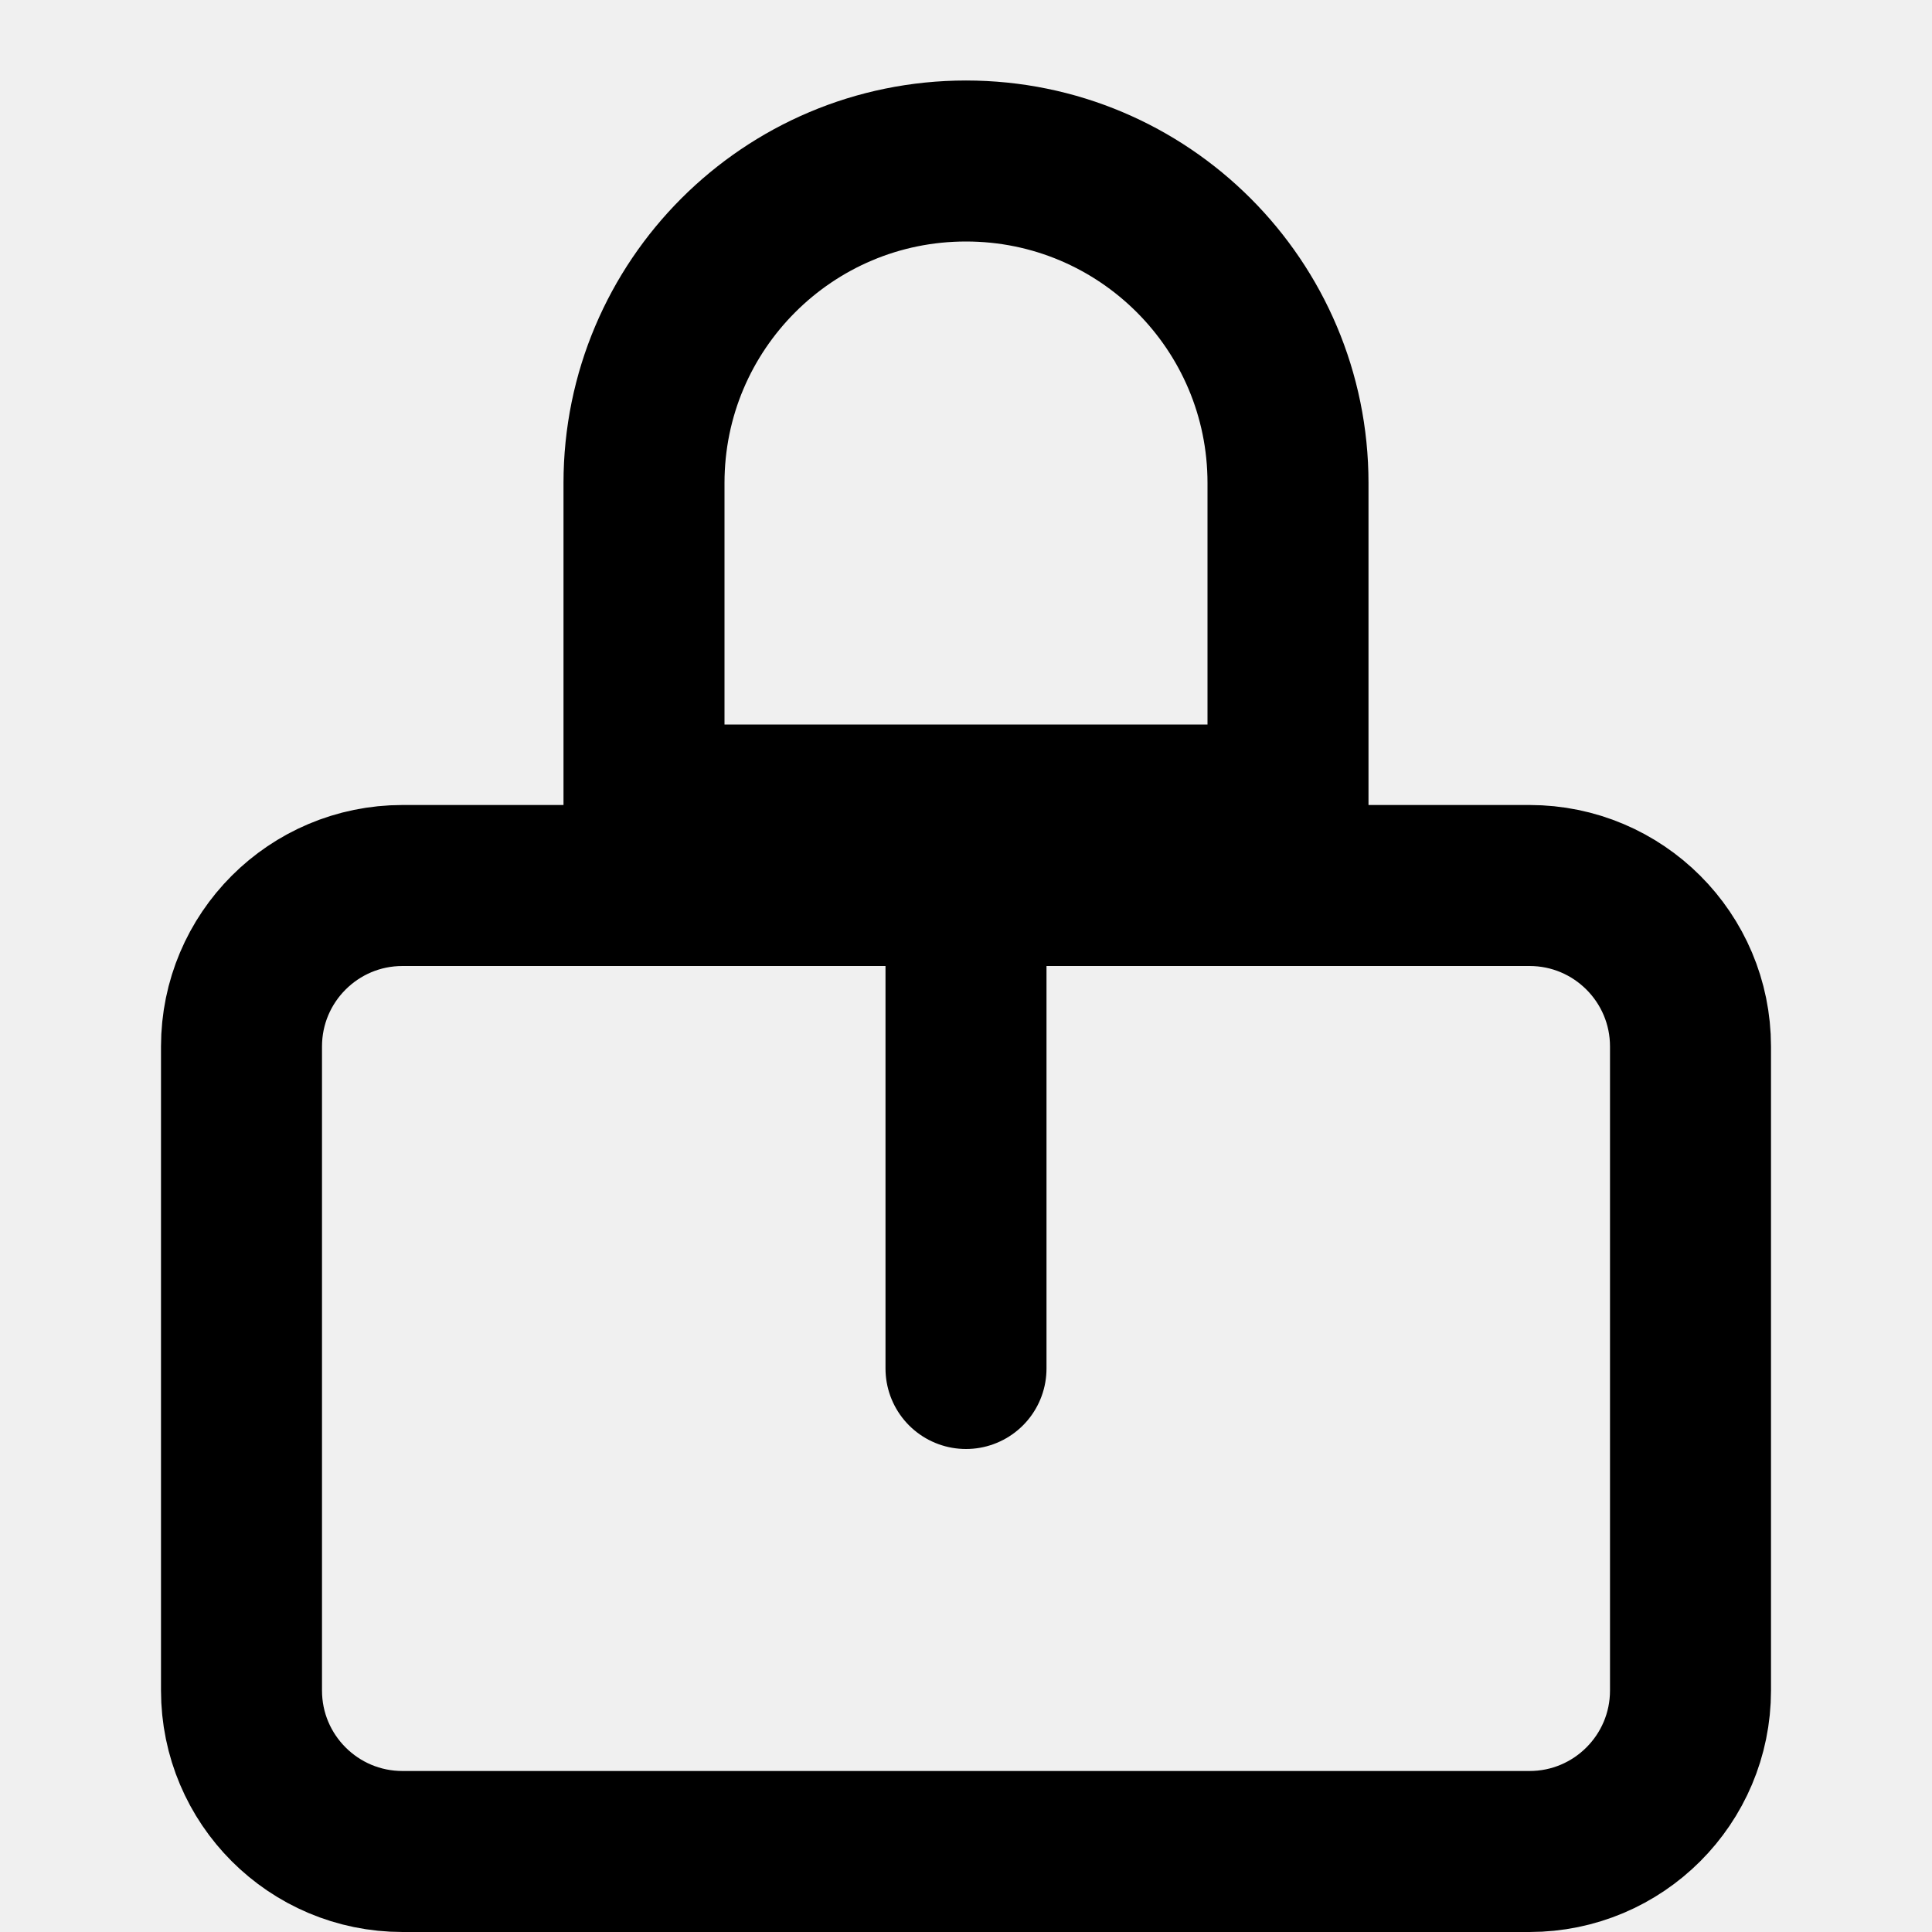
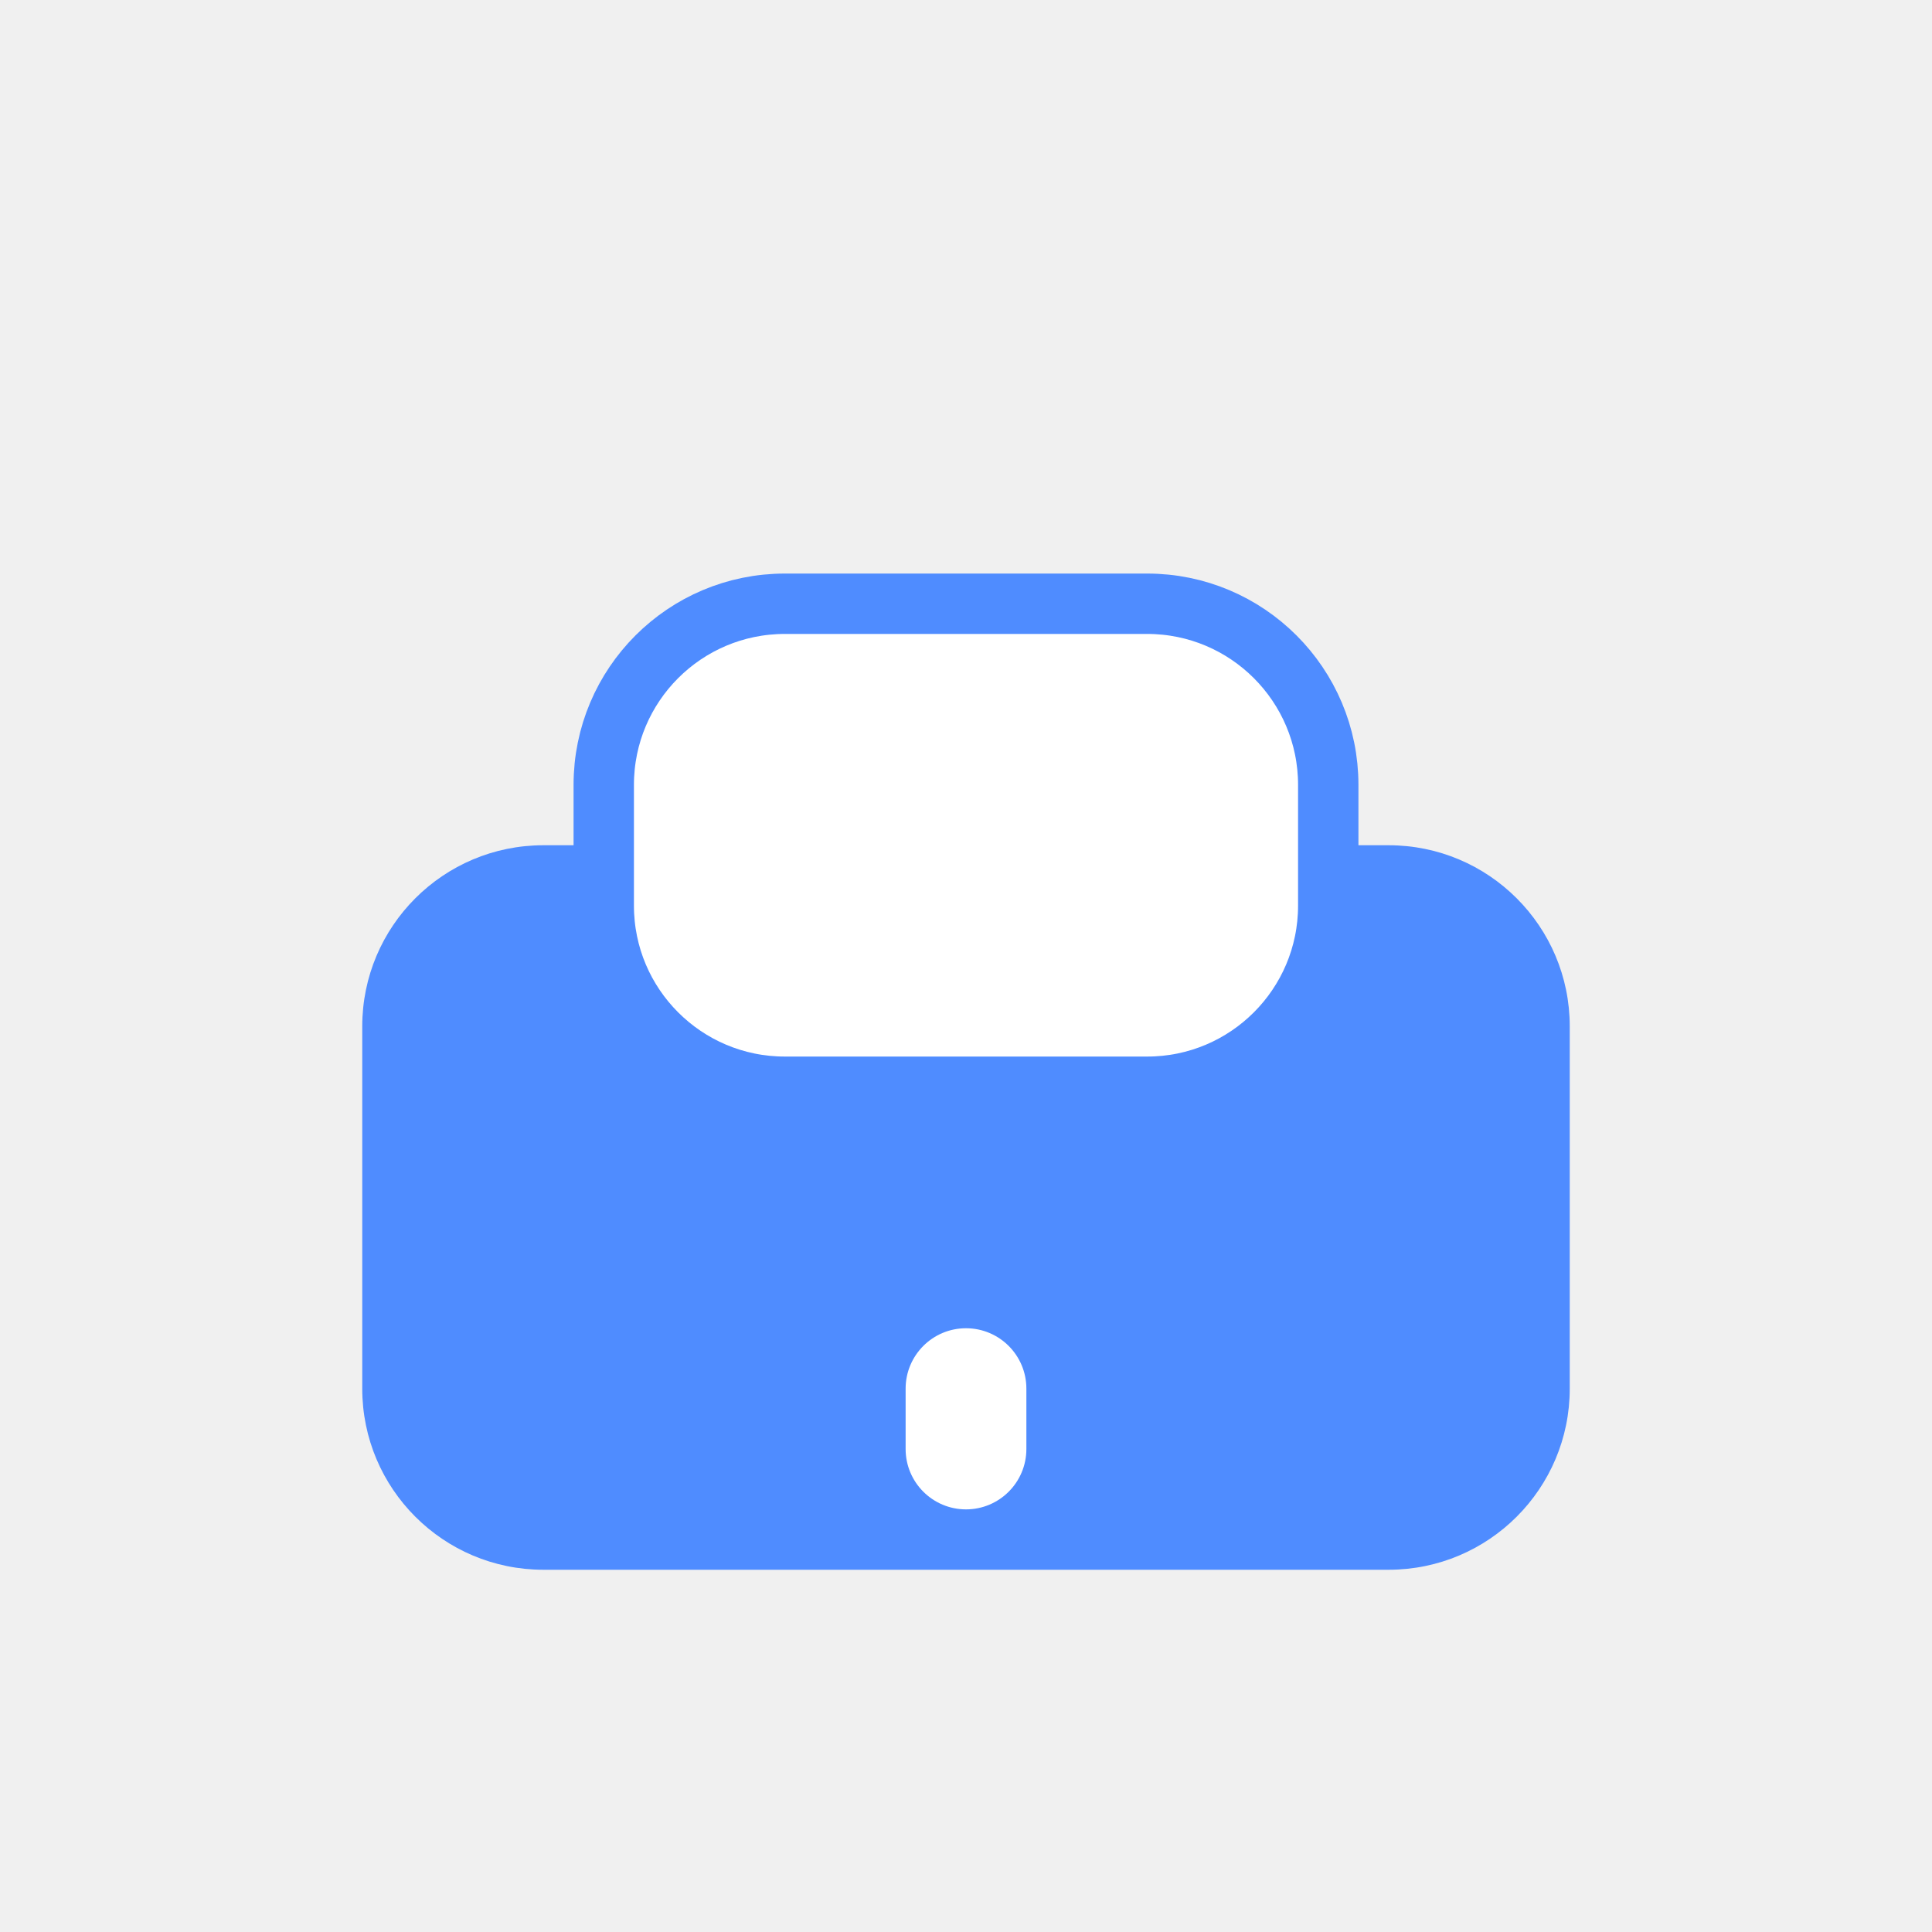
- <svg xmlns="http://www.w3.org/2000/svg" viewBox="0 0 24 24" fill="none" stroke="currentColor" stroke-width="2" stroke-linecap="round" stroke-linejoin="round">
-   <path d="M12 17v-7M9 10h6M5 11h14a2 2 0 0 1 2 2v8a2 2 0 0 1-2 2H5a2 2 0 0 1-2-2v-8a2 2 0 0 1 2-2z" />
-   <path d="M8 11V6a4 4 0 0 1 8 0v5" />
+ <svg xmlns="http://www.w3.org/2000/svg" viewBox="0 0 64 64" fill="none">
+   <rect x="12" y="28" width="40" height="24" rx="6" fill="#4f8cff" />
+   <rect x="20" y="20" width="24" height="16" rx="6" fill="#fff" stroke="#4f8cff" stroke-width="2" />
+   <circle cx="32" cy="40" r="4" fill="#4f8cff" />
+   <rect x="30" y="44" width="4" height="6" rx="2" fill="#ffffff" />
</svg>
